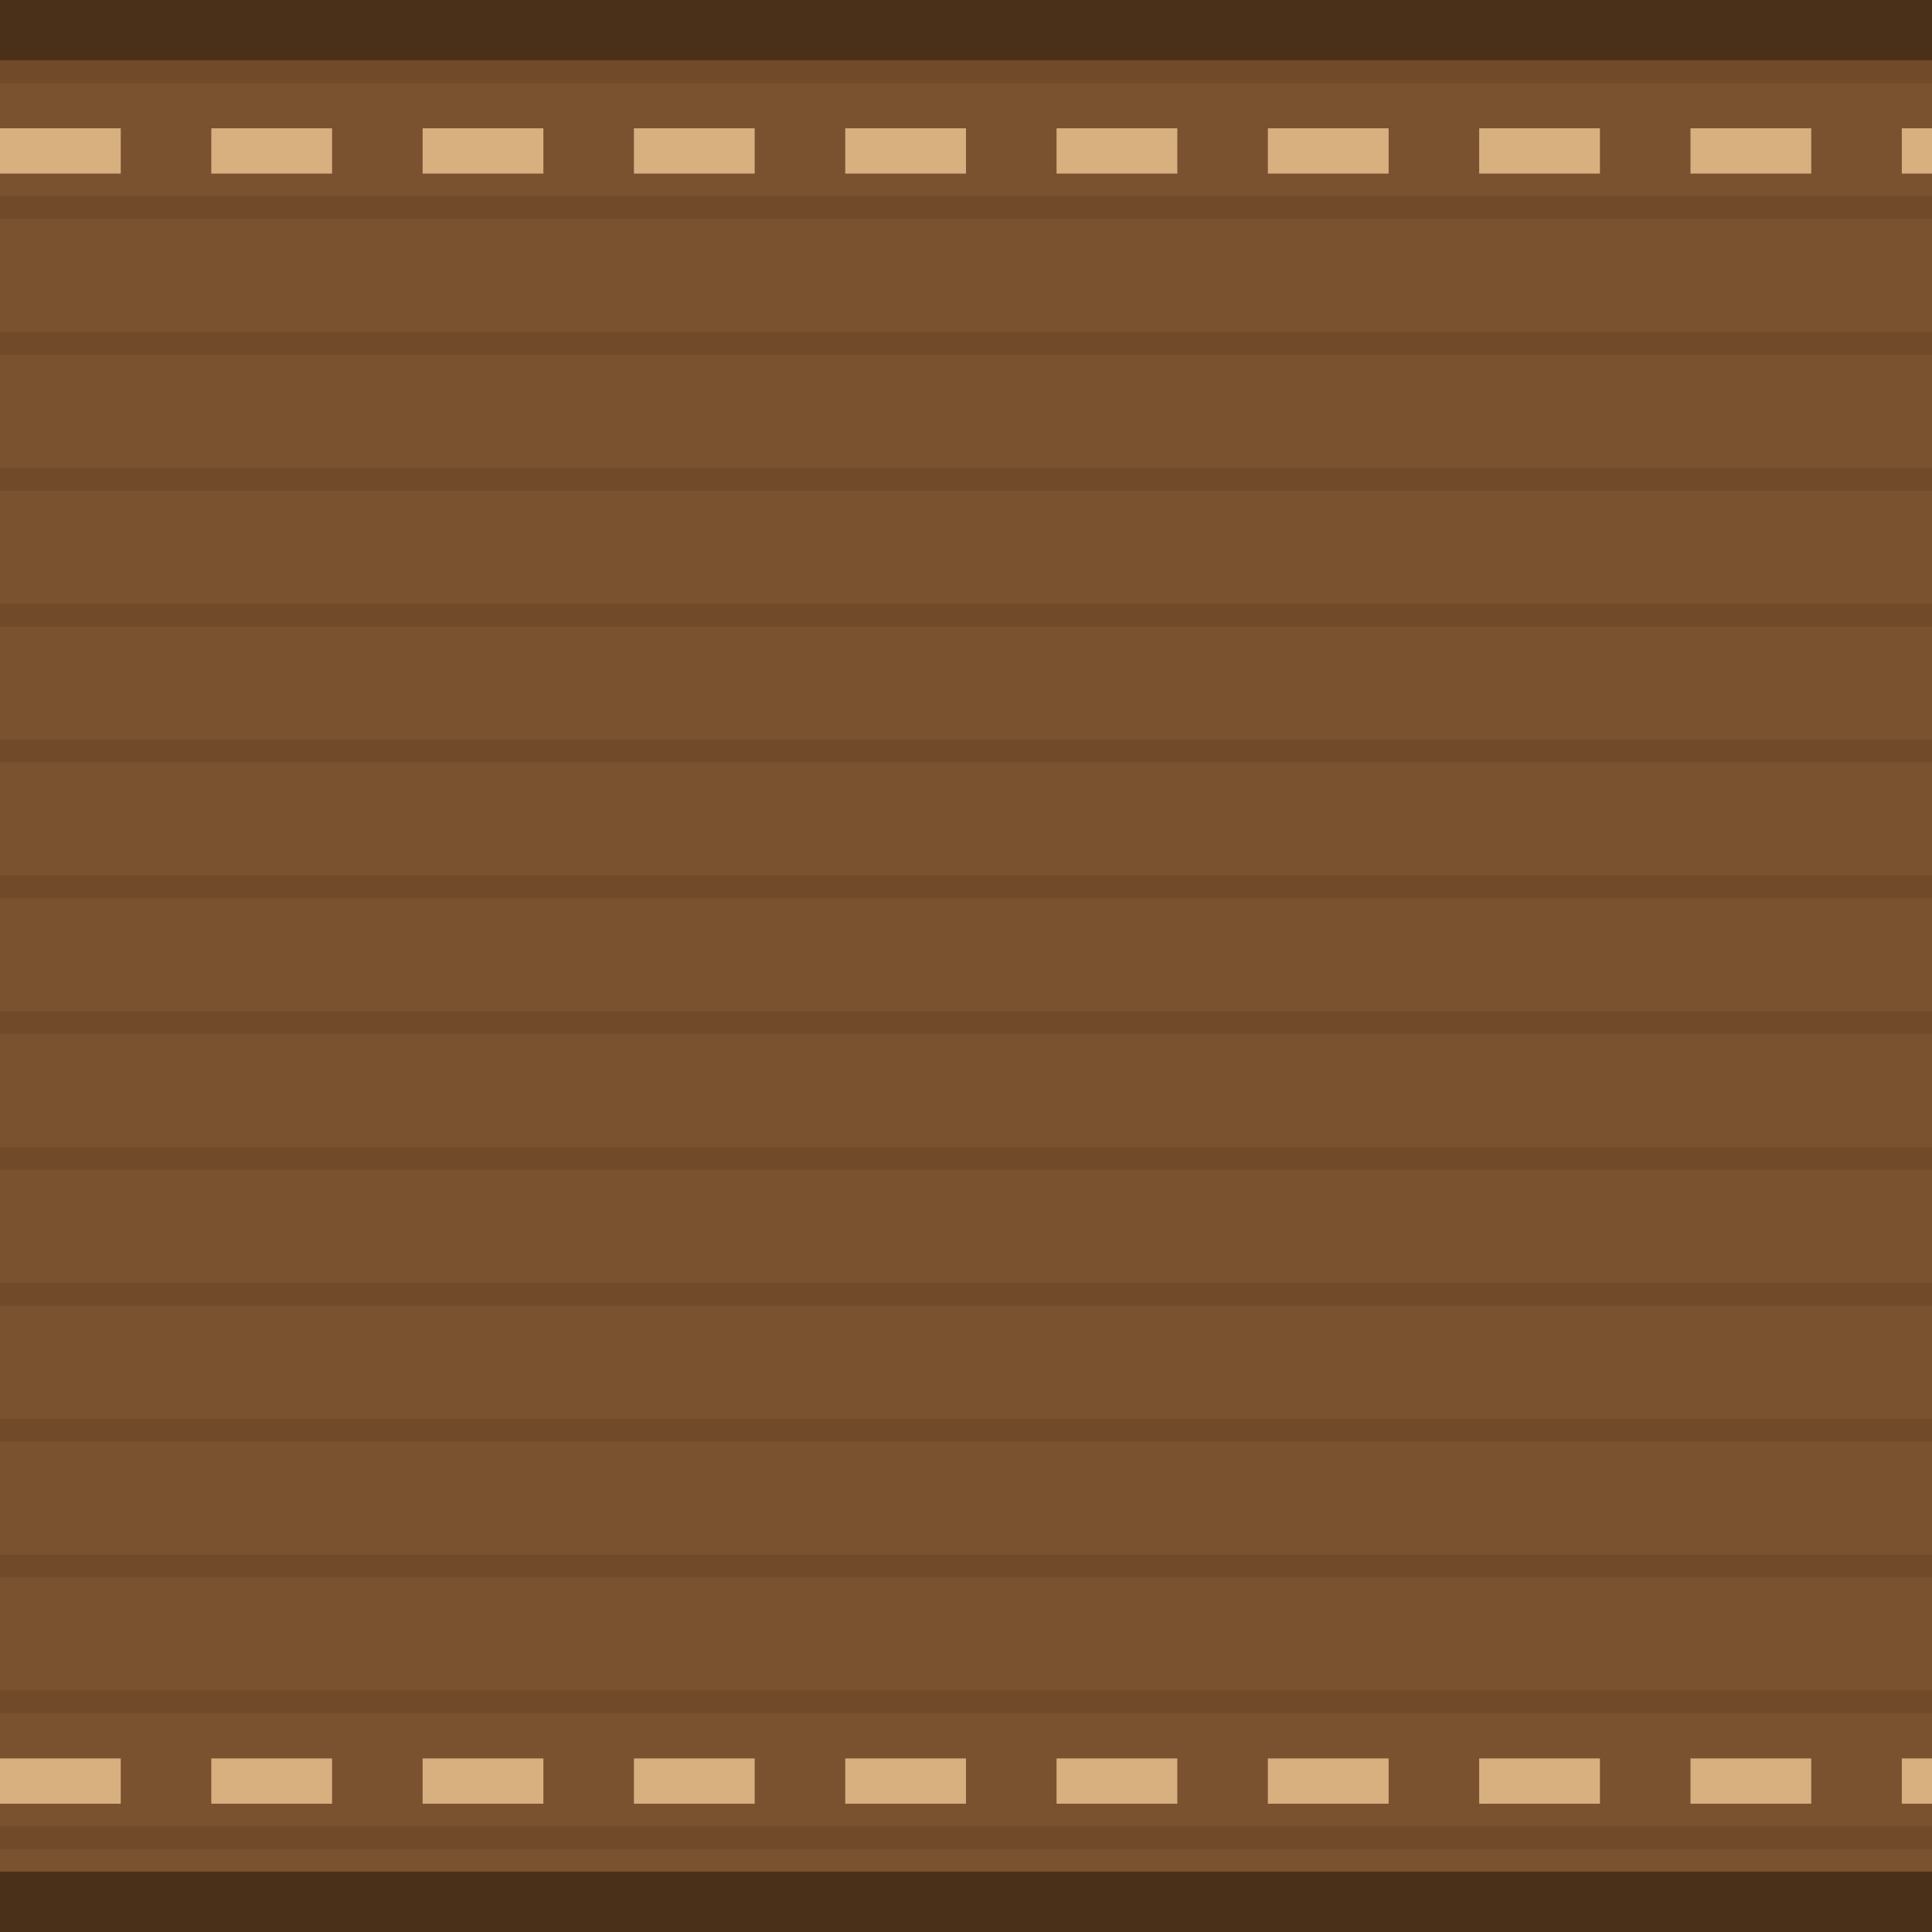
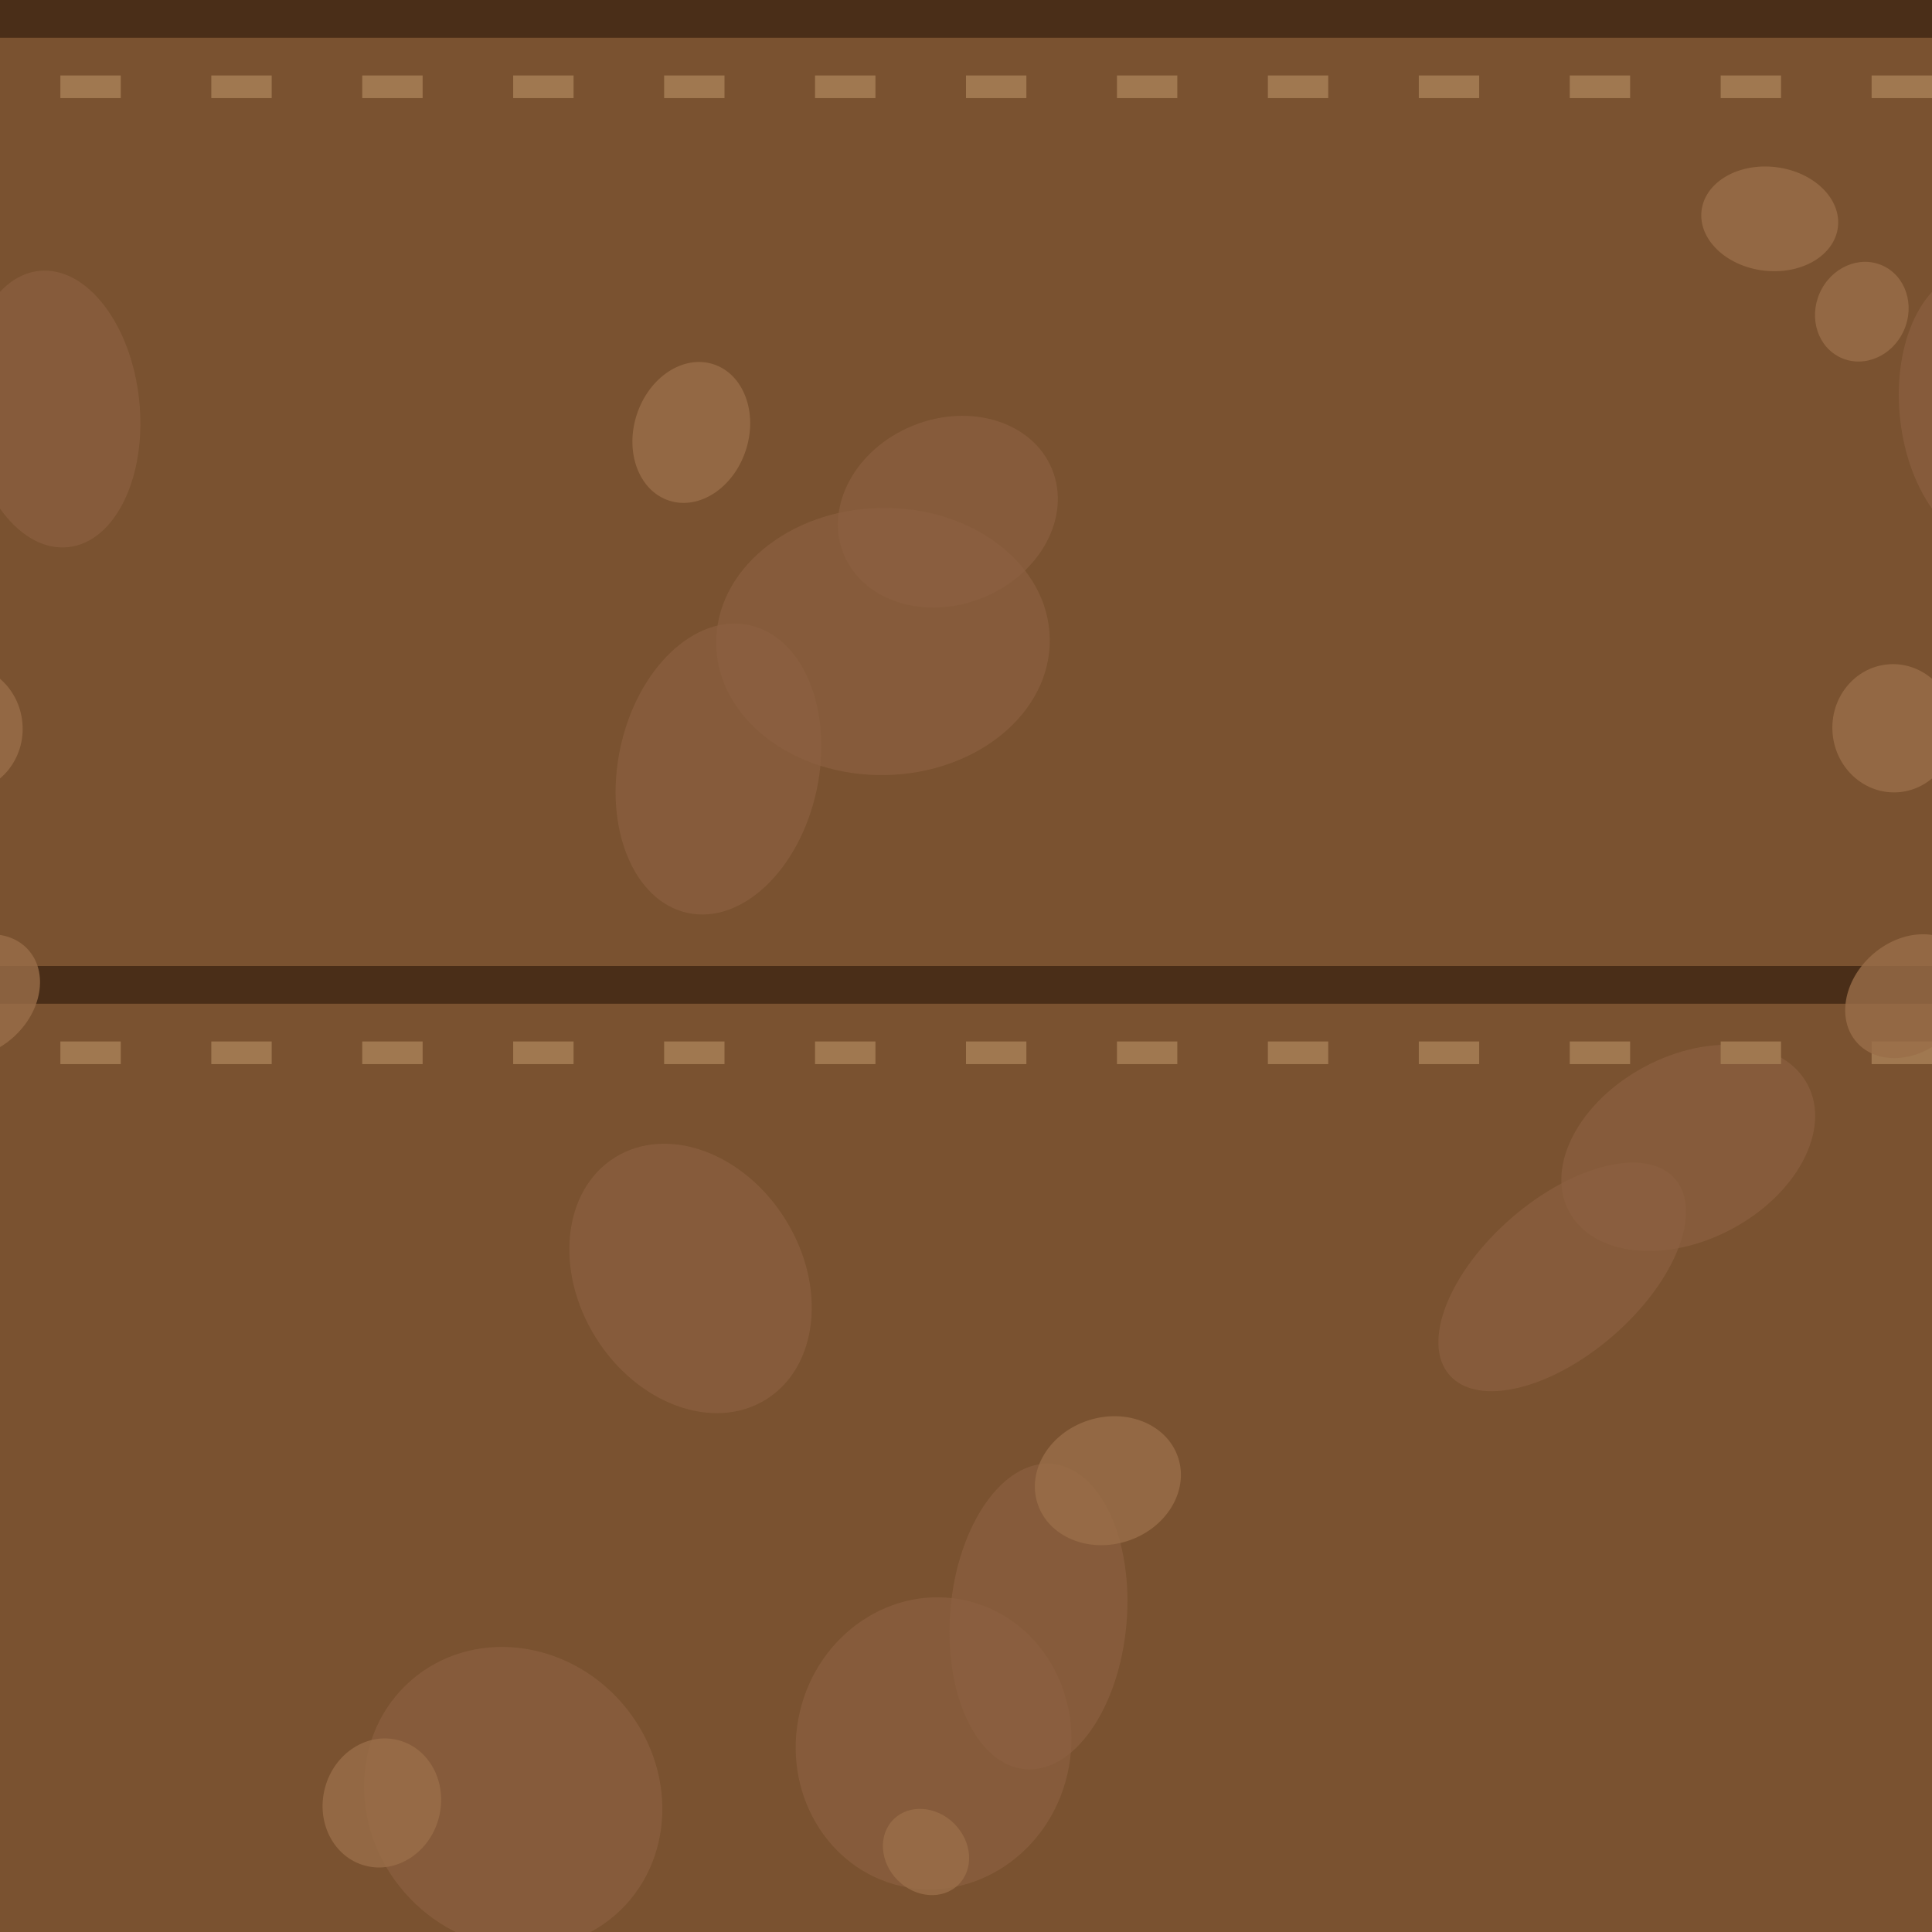
- <svg xmlns="http://www.w3.org/2000/svg" width="128" height="128" viewBox="0 0 128 128">
-   <defs />
-   <rect width="128" height="128" fill="#7a5230" />
-   <rect x="0" y="4" width="128" height="1.5" fill="#6a4426" opacity="0.6" />
-   <rect x="0" y="13" width="128" height="1.5" fill="#6a4426" opacity="0.6" />
-   <rect x="0" y="22" width="128" height="1.5" fill="#6a4426" opacity="0.6" />
-   <rect x="0" y="31" width="128" height="1.5" fill="#6a4426" opacity="0.6" />
-   <rect x="0" y="40" width="128" height="1.5" fill="#6a4426" opacity="0.6" />
-   <rect x="0" y="49" width="128" height="1.5" fill="#6a4426" opacity="0.6" />
-   <rect x="0" y="58" width="128" height="1.5" fill="#6a4426" opacity="0.6" />
-   <rect x="0" y="67" width="128" height="1.5" fill="#6a4426" opacity="0.6" />
-   <rect x="0" y="76" width="128" height="1.5" fill="#6a4426" opacity="0.6" />
-   <rect x="0" y="85" width="128" height="1.5" fill="#6a4426" opacity="0.6" />
-   <rect x="0" y="94" width="128" height="1.5" fill="#6a4426" opacity="0.6" />
-   <rect x="0" y="103" width="128" height="1.5" fill="#6a4426" opacity="0.6" />
-   <rect x="0" y="112" width="128" height="1.5" fill="#6a4426" opacity="0.6" />
-   <rect x="0" y="121" width="128" height="1.5" fill="#6a4426" opacity="0.6" />
-   <path d="M0,10 L128,10 M0,118 L128,118" stroke="#d8b080" stroke-width="3" stroke-dasharray="8 6" />
-   <rect width="128" height="4" fill="#4a3018" />
-   <rect y="124" width="128" height="4" fill="#4a3018" />
+ <svg xmlns="http://www.w3.org/2000/svg" width="256" height="256" viewBox="0 0 256 256">
+   <rect width="256" height="256" fill="#7a5230" />
+   <ellipse cx="123.7" cy="231.0" rx="19.4" ry="18.2" fill="#8c6040" opacity="0.70" transform="rotate(103 123.7 231.0)" />
+   <ellipse cx="91.5" cy="169.4" rx="18.9" ry="14.8" fill="#8c6040" opacity="0.70" transform="rotate(58 91.5 169.4)" />
+   <ellipse cx="207.0" cy="169.2" rx="19.8" ry="10.3" fill="#8c6040" opacity="0.70" transform="rotate(139 207.0 169.2)" />
+   <ellipse cx="125.6" cy="67.8" rx="14.9" ry="12.3" fill="#8c6040" opacity="0.70" transform="rotate(158 125.6 67.8)" />
+   <ellipse cx="223.7" cy="152.1" rx="17.9" ry="12.2" fill="#8c6040" opacity="0.70" transform="rotate(152 223.7 152.1)" />
+   <ellipse cx="68.0" cy="-17.8" rx="20.6" ry="19.1" fill="#8c6040" opacity="0.70" transform="rotate(49 68.0 -17.8)" />
+   <ellipse cx="68.0" cy="238.2" rx="20.6" ry="19.1" fill="#8c6040" opacity="0.70" transform="rotate(49 68.0 238.2)" />
+   <ellipse cx="117.0" cy="85.0" rx="22.1" ry="17.7" fill="#8c6040" opacity="0.70" transform="rotate(179 117.0 85.0)" />
+   <ellipse cx="95.2" cy="101.9" rx="19.5" ry="13.3" fill="#8c6040" opacity="0.70" transform="rotate(102 95.2 101.9)" />
+   <ellipse cx="137.6" cy="214.2" rx="20.3" ry="11.7" fill="#8c6040" opacity="0.70" transform="rotate(95 137.6 214.2)" />
+   <ellipse cx="7.1" cy="54.2" rx="18.4" ry="11.4" fill="#8c6040" opacity="0.70" transform="rotate(84 7.1 54.2)" />
+   <ellipse cx="263.1" cy="54.2" rx="18.4" ry="11.4" fill="#8c6040" opacity="0.70" transform="rotate(84 263.1 54.2)" />
+   <rect x="0" y="0" width="256" height="5" fill="#4a2e18" />
+   <rect x="8" y="10" width="8" height="3" fill="#a07850" />
+   <rect x="28" y="10" width="8" height="3" fill="#a07850" />
+   <rect x="48" y="10" width="8" height="3" fill="#a07850" />
+   <rect x="68" y="10" width="8" height="3" fill="#a07850" />
+   <rect x="88" y="10" width="8" height="3" fill="#a07850" />
+   <rect x="108" y="10" width="8" height="3" fill="#a07850" />
+   <rect x="128" y="10" width="8" height="3" fill="#a07850" />
+   <rect x="148" y="10" width="8" height="3" fill="#a07850" />
+   <rect x="168" y="10" width="8" height="3" fill="#a07850" />
+   <rect x="188" y="10" width="8" height="3" fill="#a07850" />
+   <rect x="208" y="10" width="8" height="3" fill="#a07850" />
+   <rect x="228" y="10" width="8" height="3" fill="#a07850" />
+   <rect x="248" y="10" width="8" height="3" fill="#a07850" />
+   <rect x="0" y="128" width="256" height="5" fill="#4a2e18" />
+   <rect x="8" y="138" width="8" height="3" fill="#a07850" />
+   <rect x="28" y="138" width="8" height="3" fill="#a07850" />
+   <rect x="48" y="138" width="8" height="3" fill="#a07850" />
+   <rect x="68" y="138" width="8" height="3" fill="#a07850" />
+   <rect x="88" y="138" width="8" height="3" fill="#a07850" />
+   <rect x="108" y="138" width="8" height="3" fill="#a07850" />
+   <rect x="128" y="138" width="8" height="3" fill="#a07850" />
+   <rect x="148" y="138" width="8" height="3" fill="#a07850" />
+   <rect x="168" y="138" width="8" height="3" fill="#a07850" />
+   <rect x="188" y="138" width="8" height="3" fill="#a07850" />
+   <rect x="208" y="138" width="8" height="3" fill="#a07850" />
+   <rect x="228" y="138" width="8" height="3" fill="#a07850" />
+   <rect x="248" y="138" width="8" height="3" fill="#a07850" />
+   <ellipse cx="246.7" cy="41.3" rx="6.7" ry="6.1" fill="#9a6e48" opacity="0.80" transform="rotate(114 246.7 41.3)" />
+   <ellipse cx="122.7" cy="245.4" rx="6.1" ry="5.3" fill="#9a6e48" opacity="0.80" transform="rotate(45 122.7 245.4)" />
+   <ellipse cx="91.6" cy="57.3" rx="9.5" ry="7.6" fill="#9a6e48" opacity="0.80" transform="rotate(108 91.6 57.3)" />
+   <ellipse cx="50.6" cy="238.9" rx="8.6" ry="7.8" fill="#9a6e48" opacity="0.80" transform="rotate(105 50.6 238.9)" />
+   <ellipse cx="234.5" cy="29.0" rx="9.1" ry="6.9" fill="#9a6e48" opacity="0.80" transform="rotate(7 234.5 29.0)" />
+   <ellipse cx="-5.1" cy="96.5" rx="8.5" ry="8.1" fill="#9a6e48" opacity="0.80" transform="rotate(85 -5.1 96.5)" />
+   <ellipse cx="250.9" cy="96.5" rx="8.5" ry="8.1" fill="#9a6e48" opacity="0.80" transform="rotate(85 250.9 96.5)" />
+   <ellipse cx="146.8" cy="196.2" rx="9.8" ry="8.4" fill="#9a6e48" opacity="0.80" transform="rotate(162 146.8 196.2)" />
+   <ellipse cx="-3.1" cy="132.0" rx="9.2" ry="7.3" fill="#9a6e48" opacity="0.80" transform="rotate(138 -3.1 132.0)" />
+   <ellipse cx="252.9" cy="132.0" rx="9.2" ry="7.3" fill="#9a6e48" opacity="0.80" transform="rotate(138 252.9 132.0)" />
</svg>
